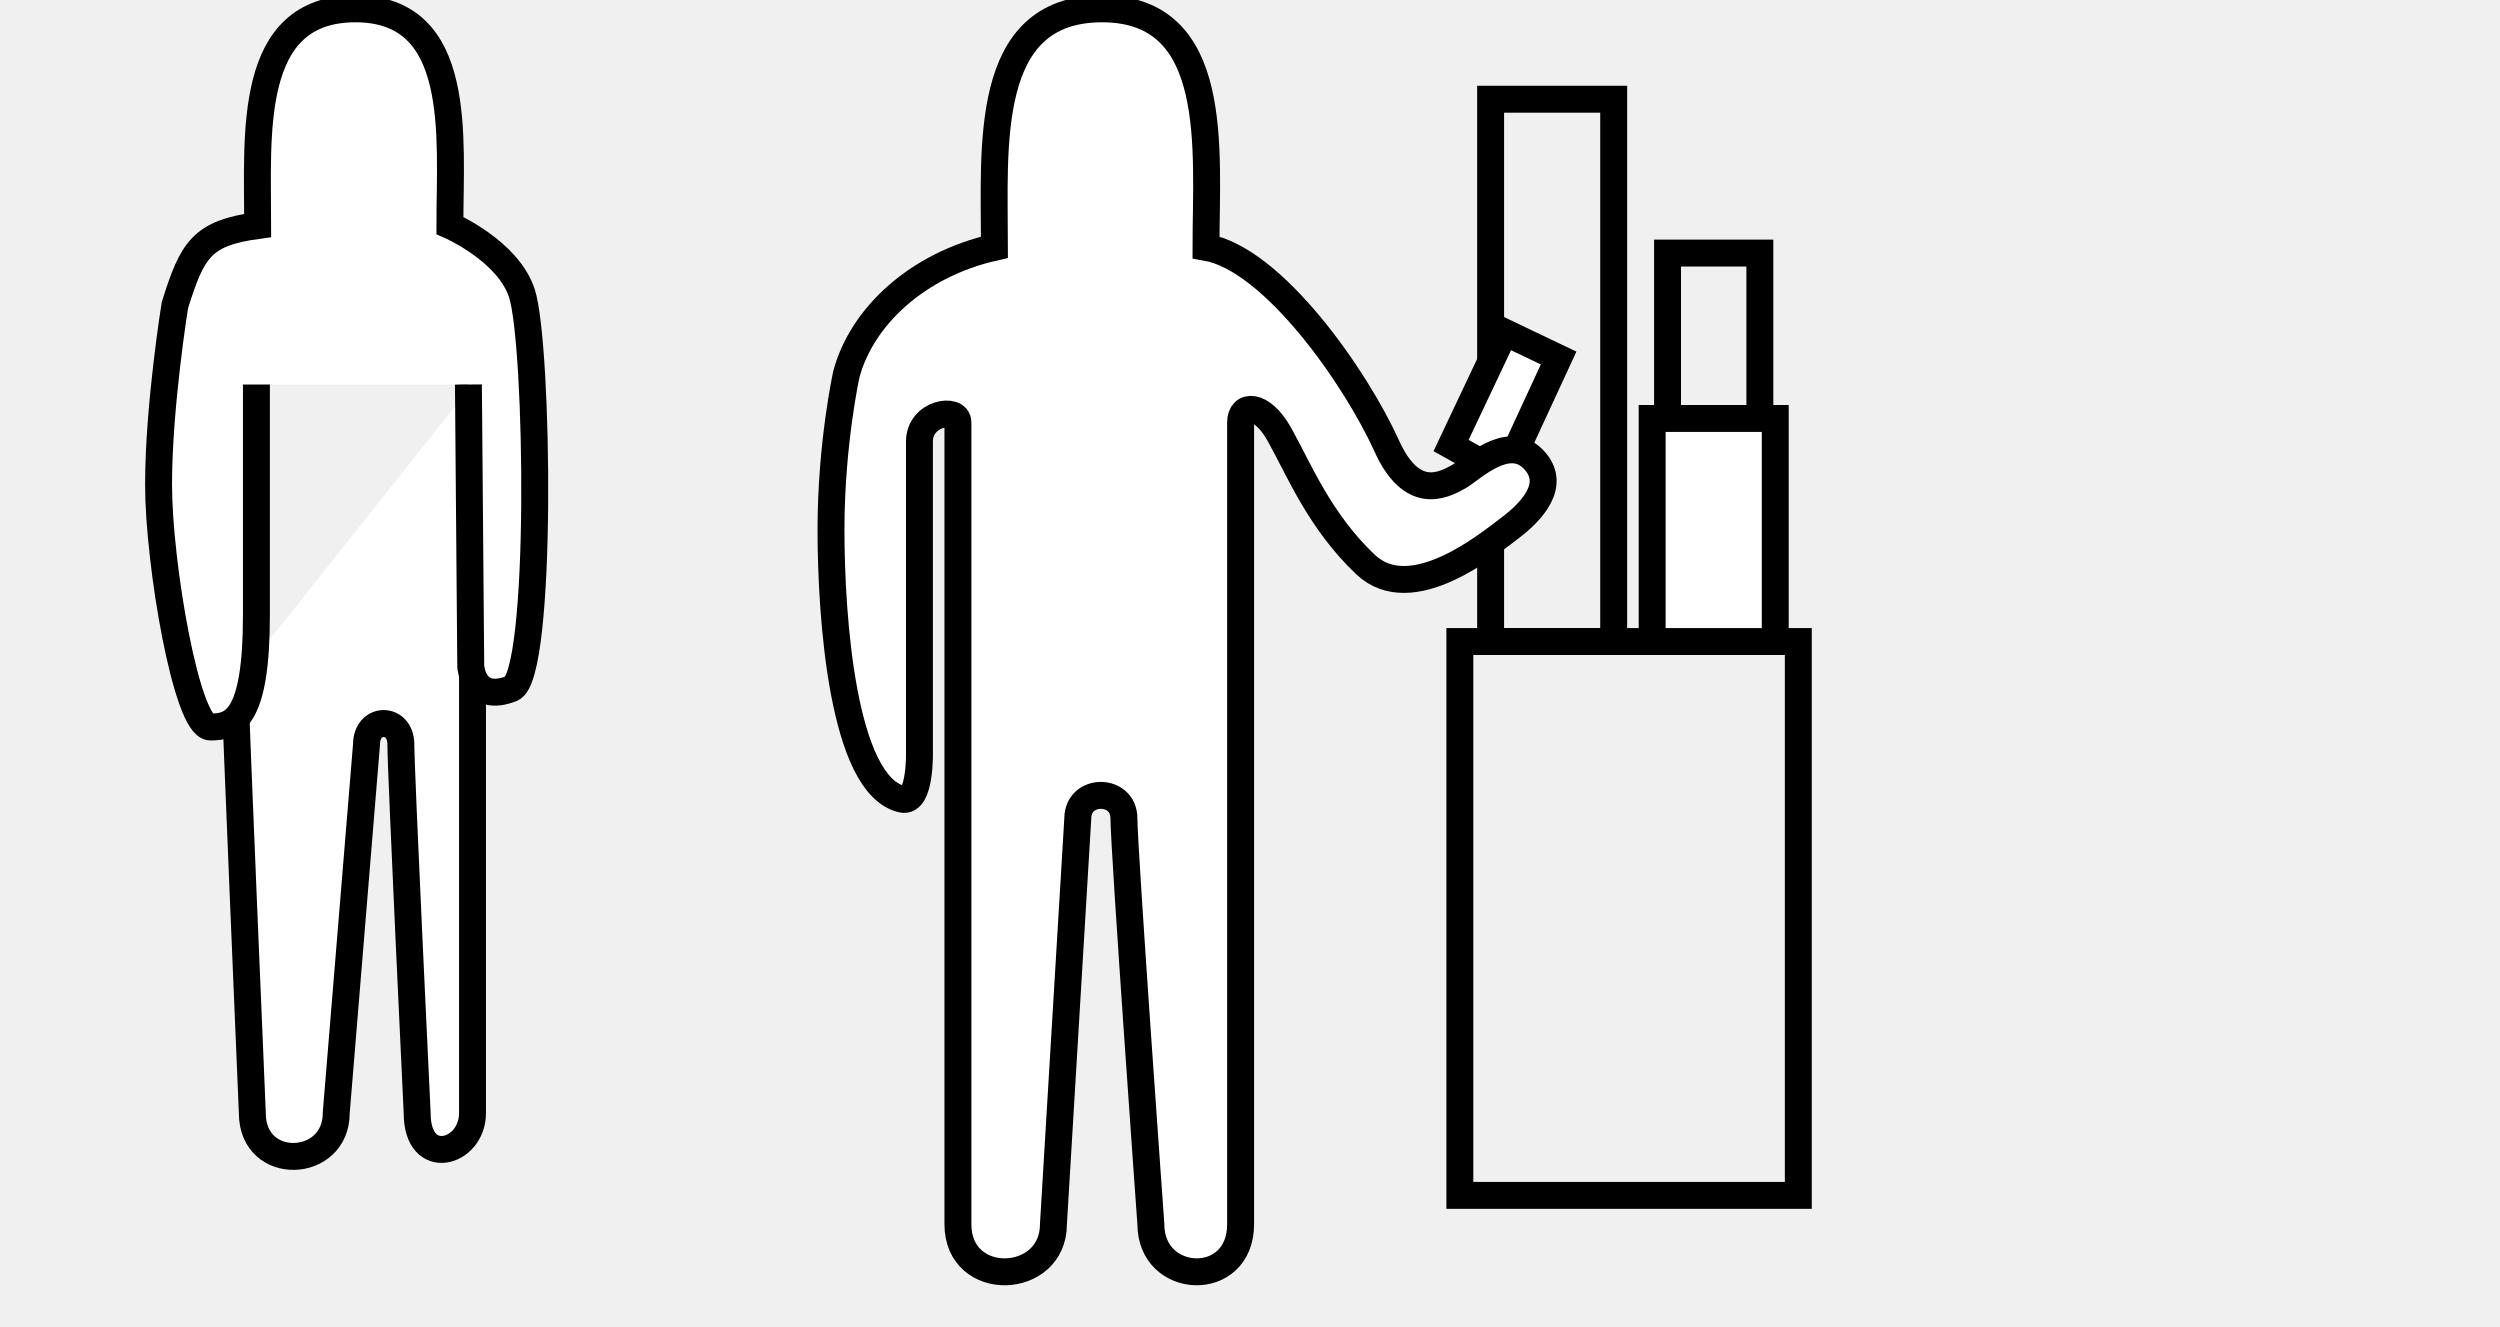
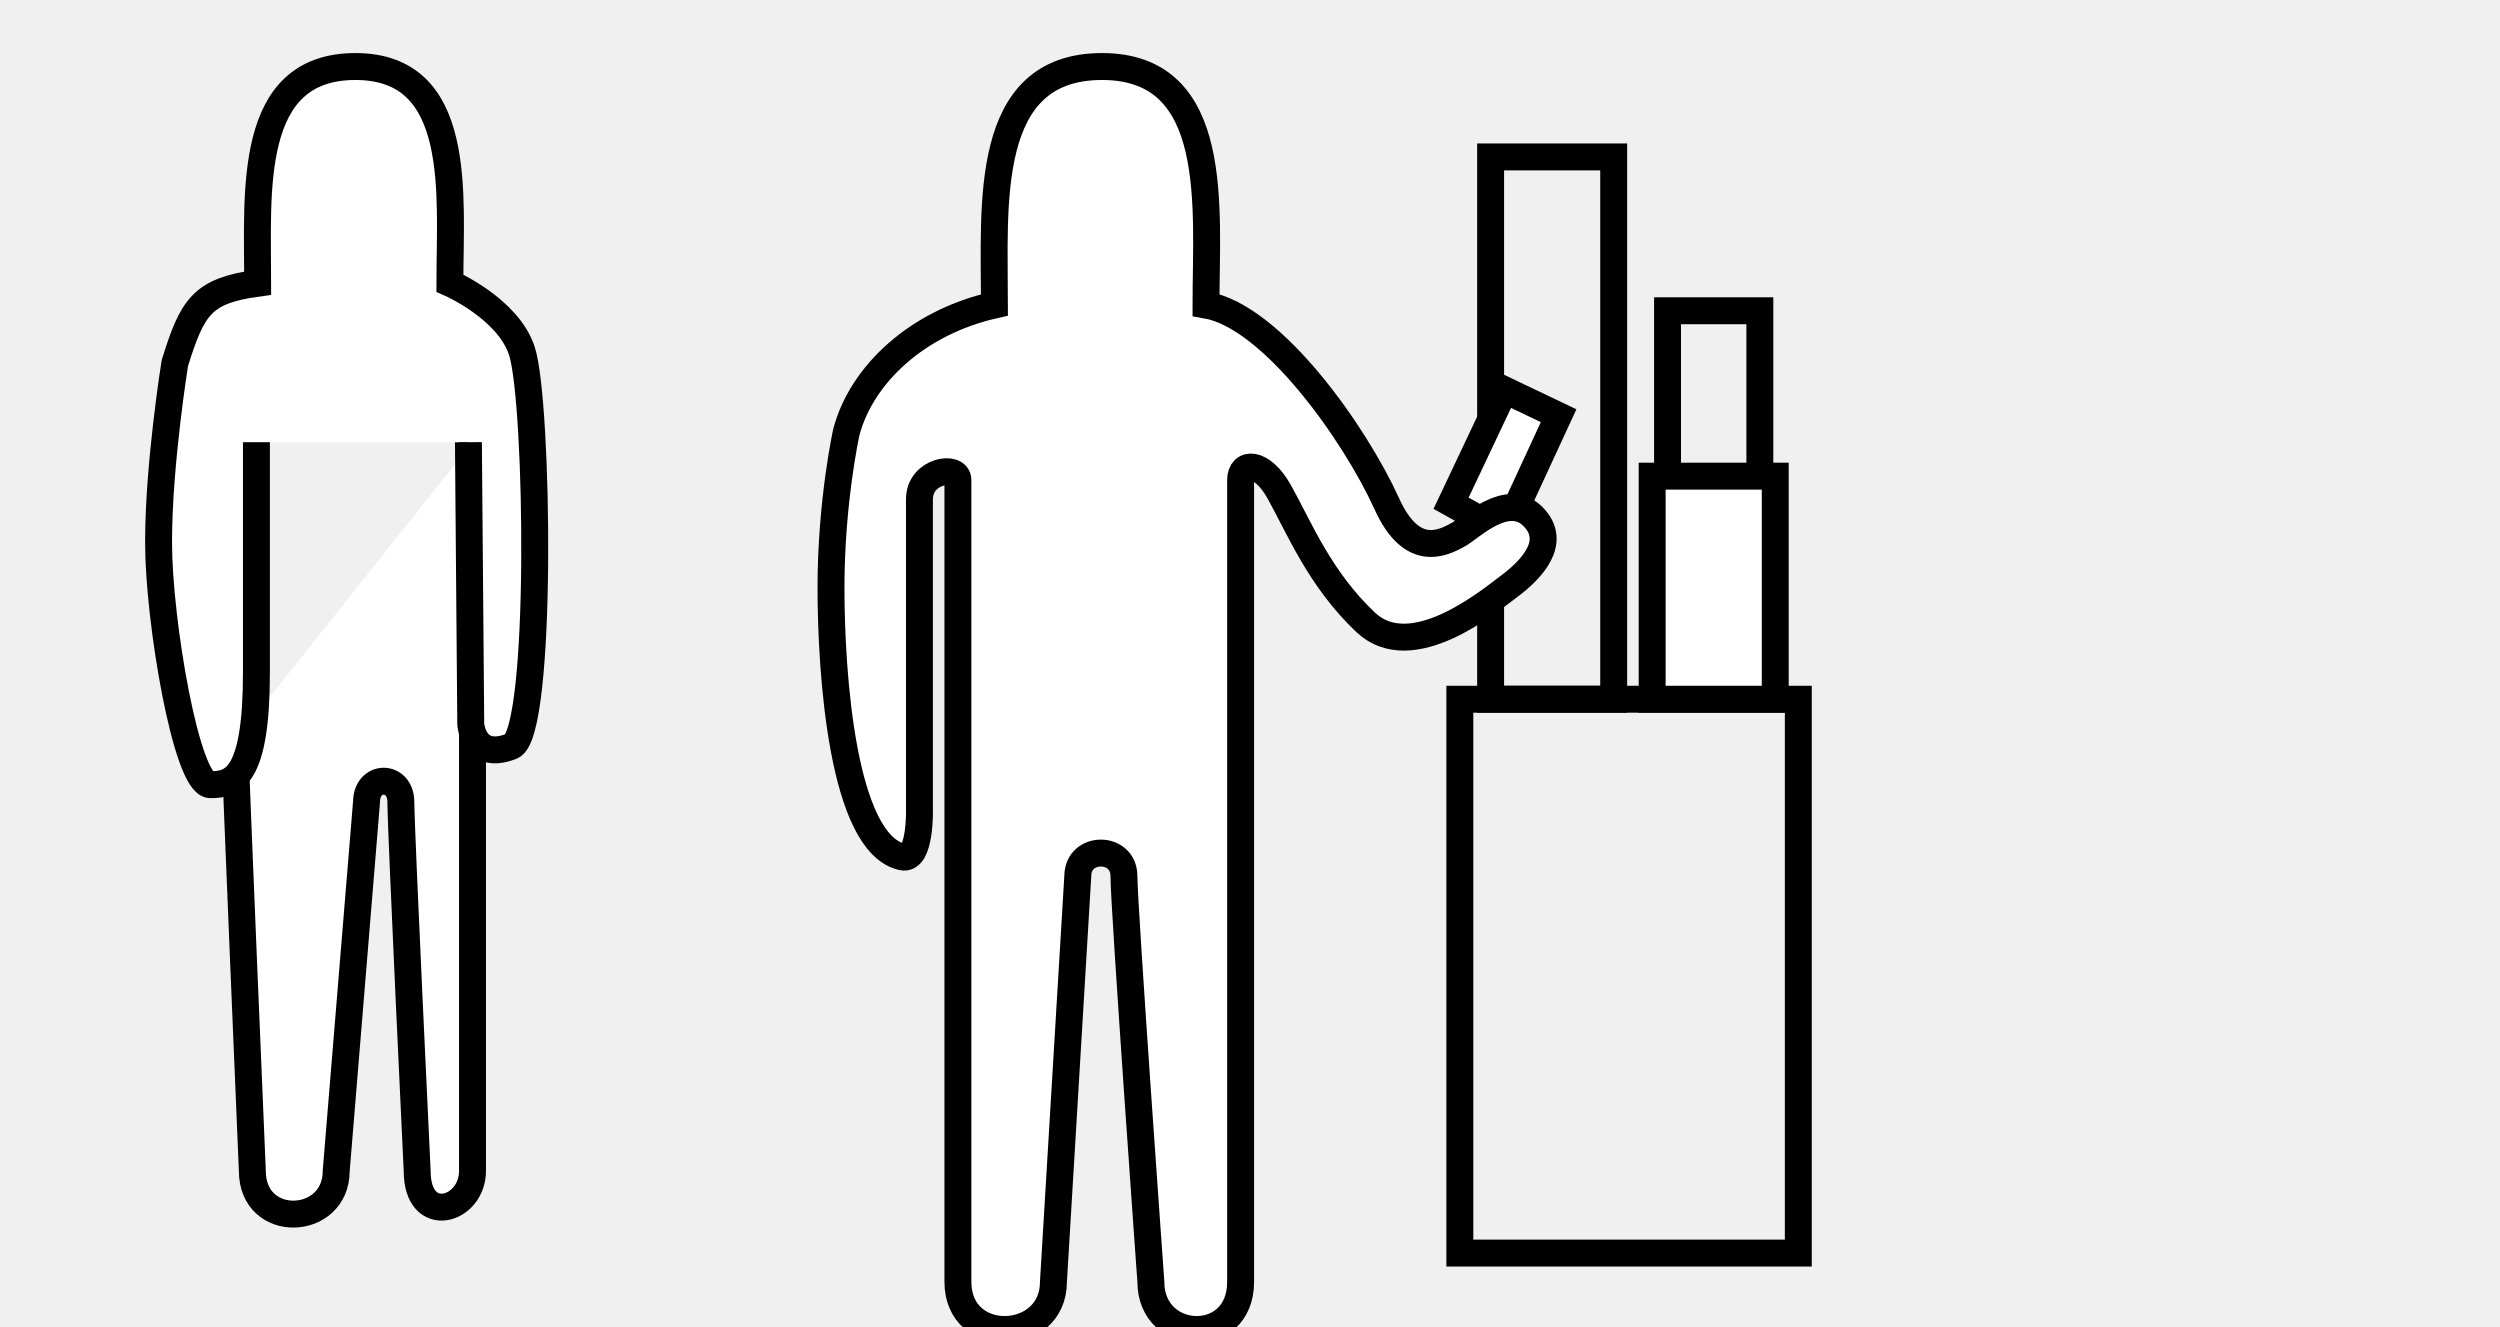
<svg xmlns="http://www.w3.org/2000/svg" xmlns:xlink="http://www.w3.org/1999/xlink" version="1.1" x="0px" y="0px" viewBox="0 0 650 345" xml:space="preserve">
  <animate id="sesemeblur" attributeName="stdDeviation" from="0" to="4" begin="big.end + 1.2s" dur="0.5s" fill="freeze" xlink:href="#monumentblur" />
  <filter id="blurrySeseme">
    <feGaussianBlur id="monumentblur" stdDeviation="0, 0" />
  </filter>
-   <g id="social" pointer-events="all" transform="translate(-1400, -345)">
+   <g id="social" pointer-events="all" transform="translate(-1400, -330)">
    <animateTransform attributeName="transform" type="translate" from="0,0" to="-125, 0" additive="sum" fill="freeze" begin="big.end + 1s" dur="0.7s" />
    <g id="guy2">
      <animateTransform attributeName="transform" type="translate" from="0,0" to="115,0" additive="sum" begin="big.end + 1s" dur="0.7s" fill="freeze" />
      <path fill="#FFFFFF" stroke="#000000" stroke-width="7" stroke-miterlimit="10" d="M1522.852,444.974c0,4.392,0,189.45,0,189.45    c0,10.452-14.388,14.538-14.388,0c0,0-4.239-88.589-4.239-95.858c0-7.269-8.934-7.269-8.934,0l-7.876,95.858    c0,14.538-21.807,15.447-21.807,0c0,0-4.544-107.219-4.544-111.762" />
      <path fill="#FFFFFF" stroke="#000000" stroke-width="7" stroke-miterlimit="10" d="M1466.668,444.977c0,0,0,48.461,0,59.97    c0,27.259-6.026,29.071-11.964,29.073c-6.209,0.003-13.478-42.551-13.478-62.995s4.239-46.643,4.239-46.643    c4.544-14.536,6.996-18.779,21.531-20.751c0-23.816-2.778-56.335,25.416-56.335c28.193,0,24.56,33.357,24.56,56.335    c0,0,15.22,6.618,18.752,17.722c4.239,13.326,5.451,99.344-2.728,102.675c-9.993,3.938-10.6-5.754-10.6-5.754l-0.606-73.297" />
    </g>
    <g id="monument" filter="url(#blurrySeseme)">
      <rect x="1779.561" y="511.799" fill="none" stroke="#000000" stroke-width="7" stroke-miterlimit="10" width="88" height="144">
        <animate attributeName="stroke" from="#000000" to="#898989" begin="big.end + 1s" dur="0.7s" fill="freeze" additive="sum" />
      </rect>
      <rect x="1787.561" y="370.799" fill="none" stroke="#000000" stroke-width="7" stroke-miterlimit="10" width="32" height="141">
        <animate attributeName="stroke" from="#000000" to="#898989" begin="big.end + 1s" dur="0.7s" fill="freeze" additive="sum" />
      </rect>
      <rect x="1833.561" y="410.799" fill="none" stroke="#000000" stroke-width="7" stroke-miterlimit="10" width="24" height="99">
        <animate attributeName="stroke" from="#000000" to="#898989" begin="big.end + 1s" dur="0.7s" fill="freeze" additive="sum" />
      </rect>
      <rect x="1829.561" y="453.799" fill="#FFFFFF" stroke="#000000" stroke-width="7" stroke-miterlimit="10" width="32" height="58">
        <animate attributeName="stroke" from="#000000" to="#898989" begin="big.end + 1s" dur="0.7s" fill="freeze" additive="sum" />
      </rect>
    </g>
    <g id="guy1">
      <animateTransform attributeName="transform" type="translate" from="0,0" to="15,0" additive="sum" begin="big.end + 1s" dur="0.7s" fill="freeze" />
      <polyline id="dudesphone" fill="#FFFFFF" stroke="#000000" stroke-width="7" stroke-miterlimit="10" points="1785.904,465.649    1777.278,460.844 1791.209,431.388 1805.241,438.085 1794.894,460.466  " />
      <path id="guy_1" fill="#FFFFFF" stroke="#000000" stroke-width="7" stroke-miterlimit="10" d="M1722.559,454.796   c0,4.833,0,208.5,0,208.5c0,17-23.333,16-23.333,0c0,0-7.001-97.497-7.001-105.497s-12-8-12,0l-6.332,105.497   c0,16-24.835,17-24.835,0c0,0,0-203.5,0-208.5c0-4-10-2.48-10,5c0,0,0,57.5,0,80.5c0,0,0.377,13.602-4.5,12.5   c-15.5-3.5-18.5-47.5-18.5-70s4-40.5,4-40.5c4-15,18.5-28.5,38.5-33c0-26.212-3.059-62,27.971-62s27.029,36.712,27.029,62   c17.334,3,38.788,33.552,47.001,51.666c6.499,14.334,14.499,10.334,18.667,8c3.29-1.842,12.666-11.332,19.333-4.666   s-0.667,14-6.001,18s-25.5,20.834-37.5,9.5s-17.347-24.838-22.5-34C1728.058,449.796,1722.559,449.963,1722.559,454.796z">
		
	</path>
    </g>
    <line fill="#FFFFFF" stroke="#000000" stroke-width="7" stroke-miterlimit="10" stroke-dasharray="7" x1="1543.167" y1="378.5" x2="1543.167" y2="378.5">
      <animate attributeName="x2" from="1543.167" to="1639.167" fill="freeze" begin="indefinite" dur="0.4s" id="big" />
      <animate attributeName="x1" from="1543.167" to="1639.167" fill="freeze" begin="big.end + 0.7s" dur="0.25s" />
    </line>
  </g>
</svg>
